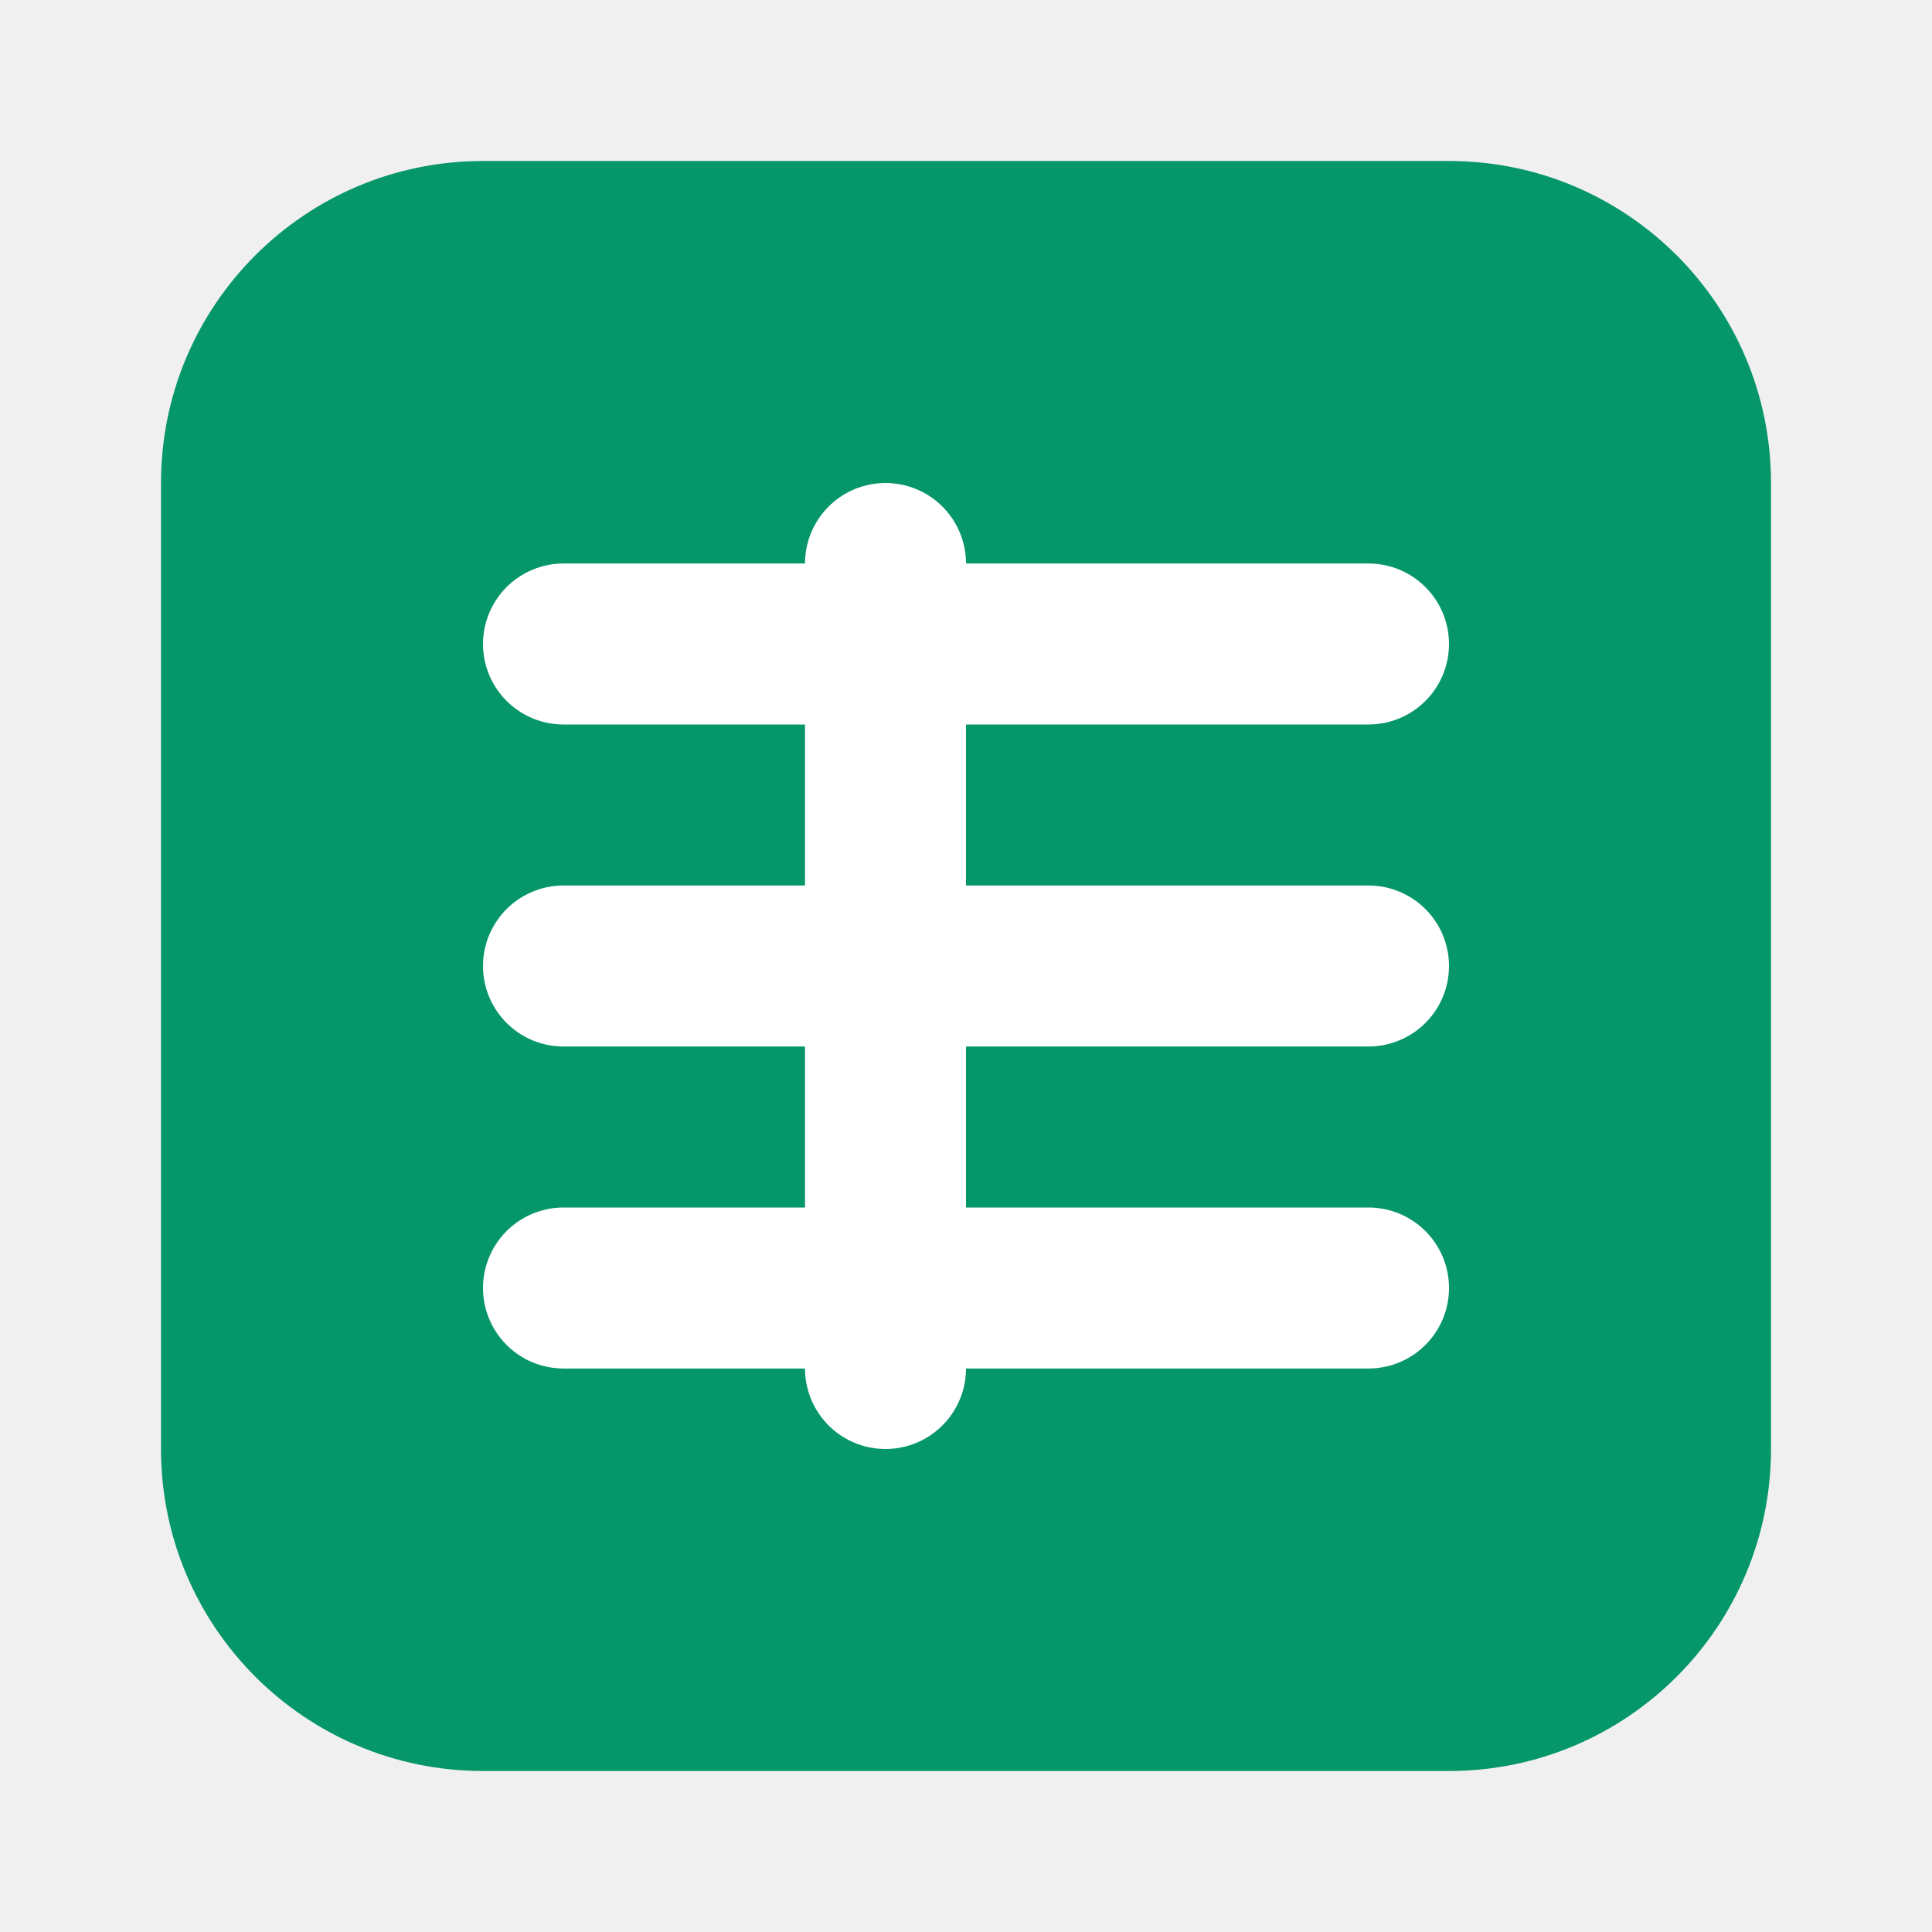
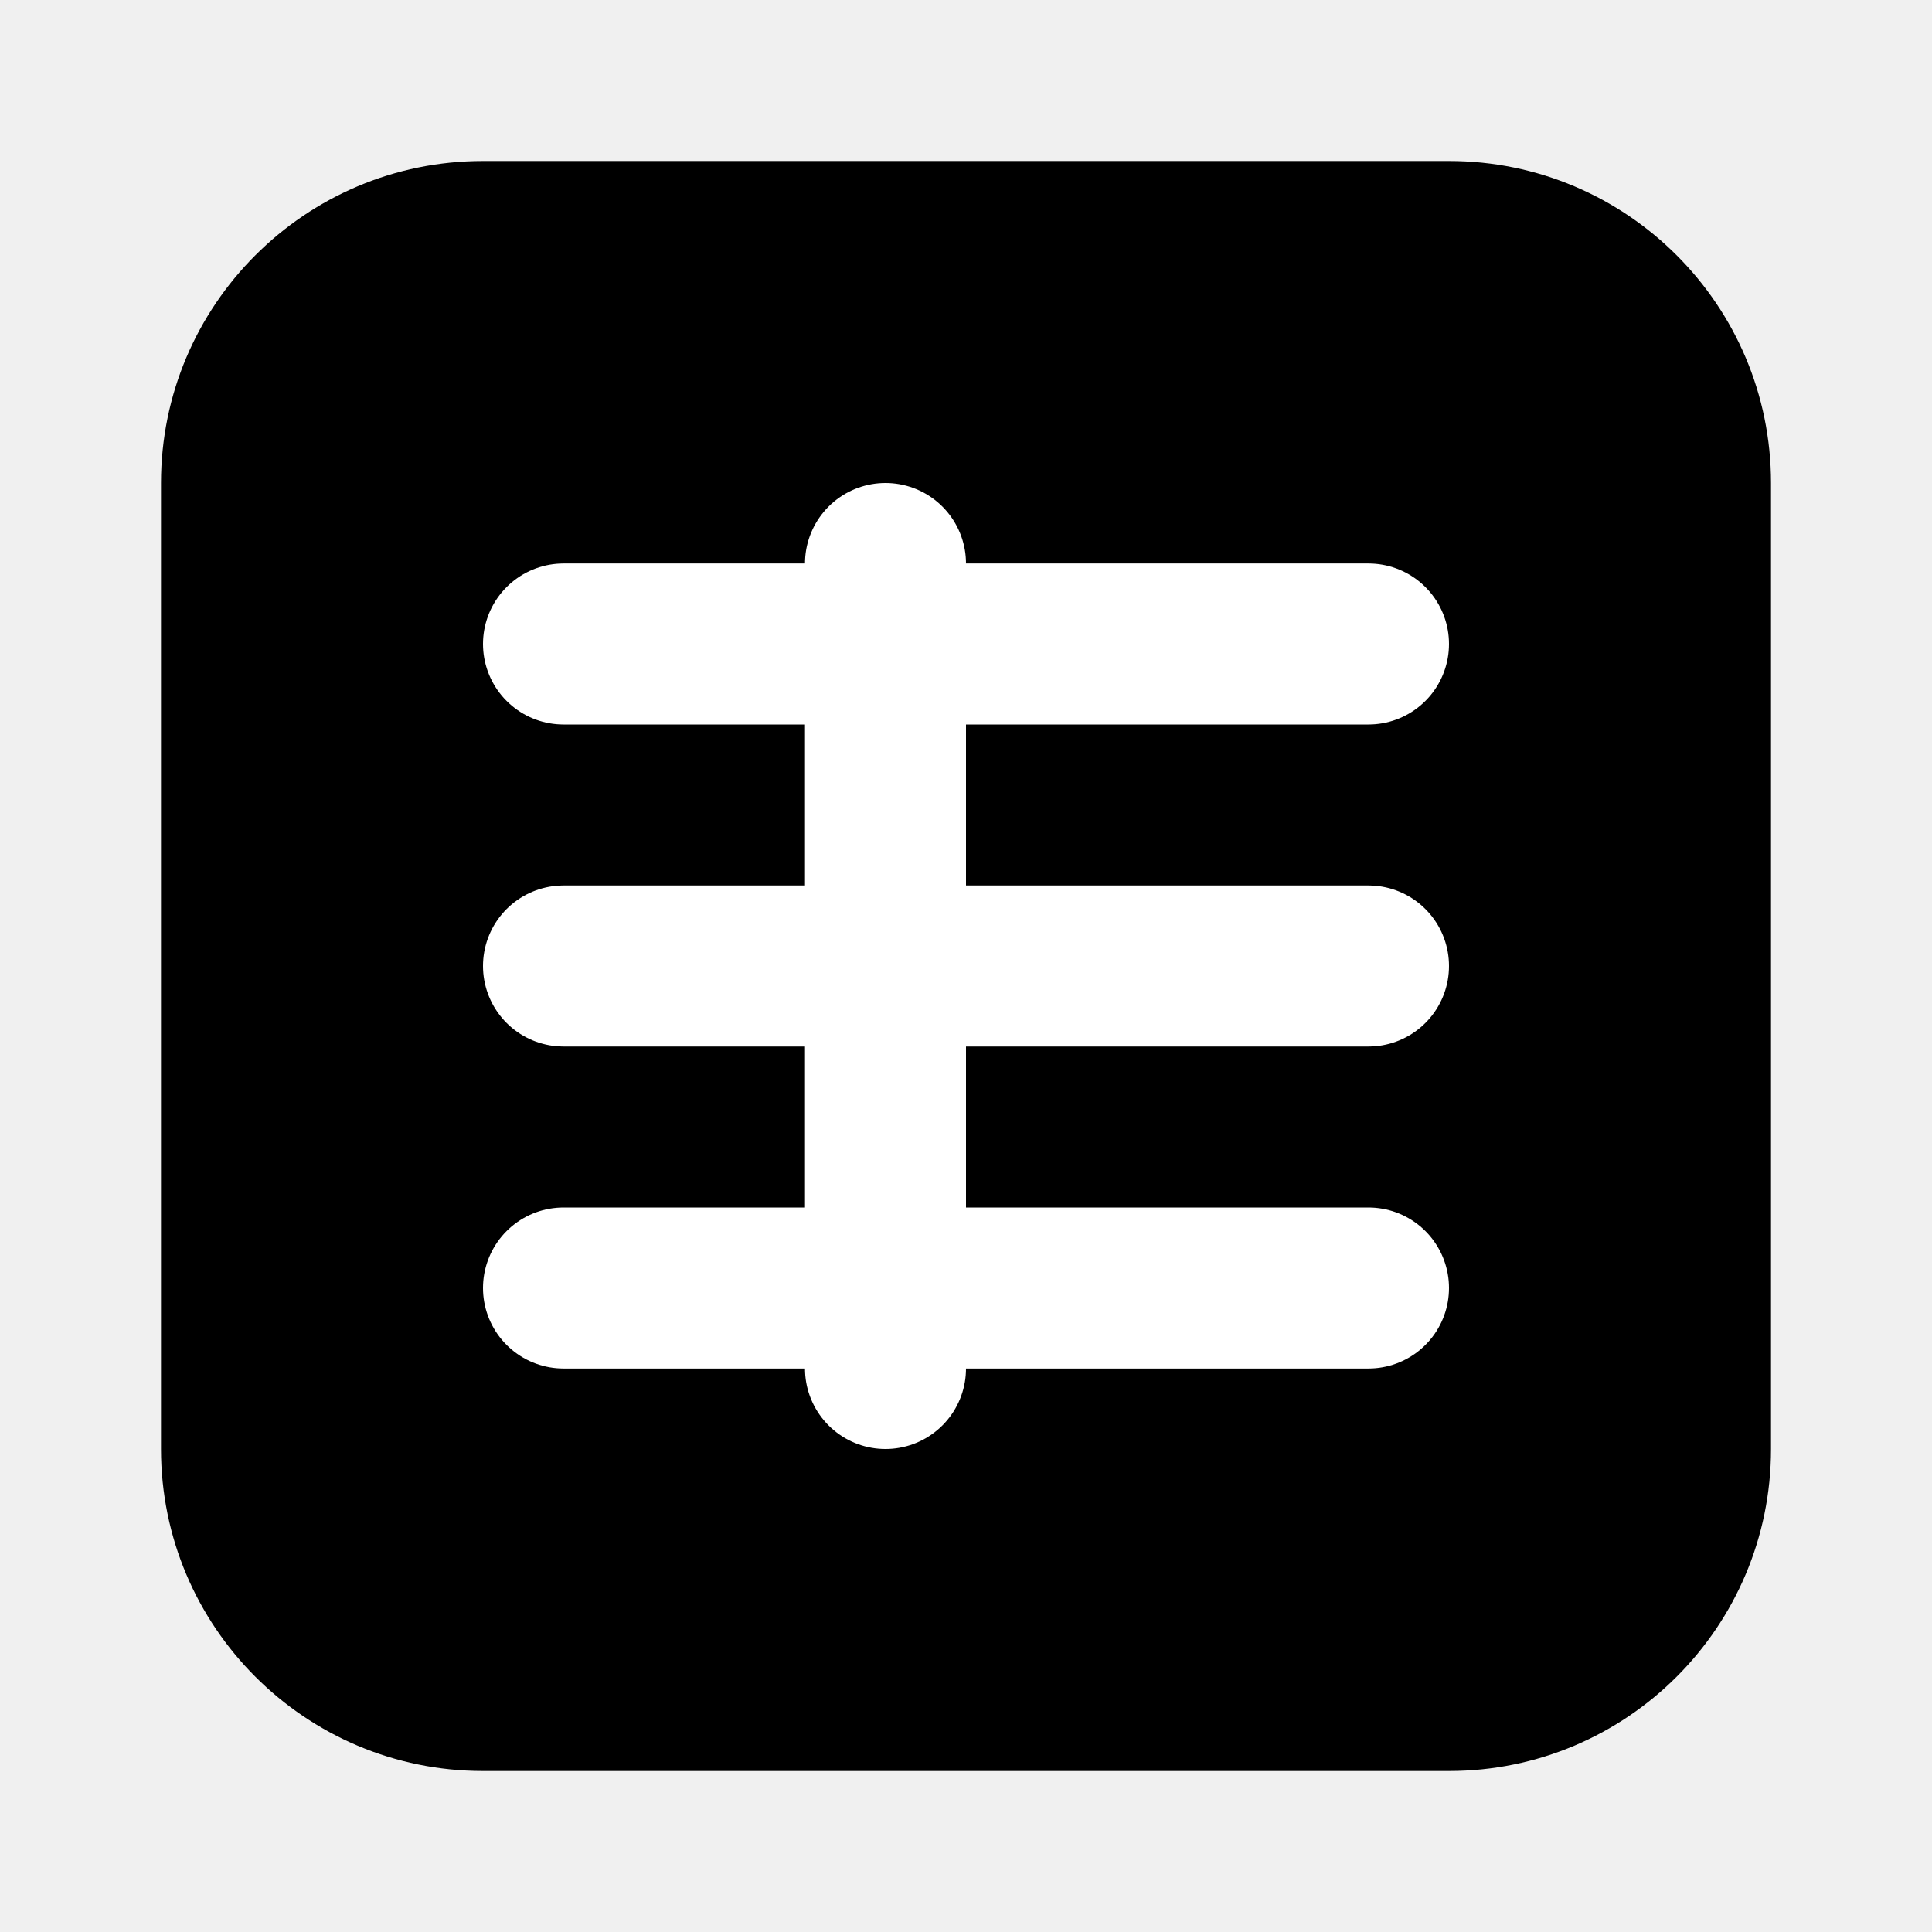
- <svg xmlns="http://www.w3.org/2000/svg" viewBox="0 0 24 24" fill="none">
-   <rect x="2" y="2" width="20" height="20" rx="4" fill="#059669" />
+ <svg xmlns="http://www.w3.org/2000/svg" viewBox="0 0 24 24" fill="none" height="100px" width="100px" transform="rotate(0) scale(1, 1)">
+   <rect x="2" y="2" width="20" height="20" rx="4" fill="#000000" />
  <path d="M7 8h10M7 12h10M7 16h10M11 7v10" stroke="#ffffff" stroke-width="2" stroke-linecap="round" stroke-linejoin="round" />
</svg>
